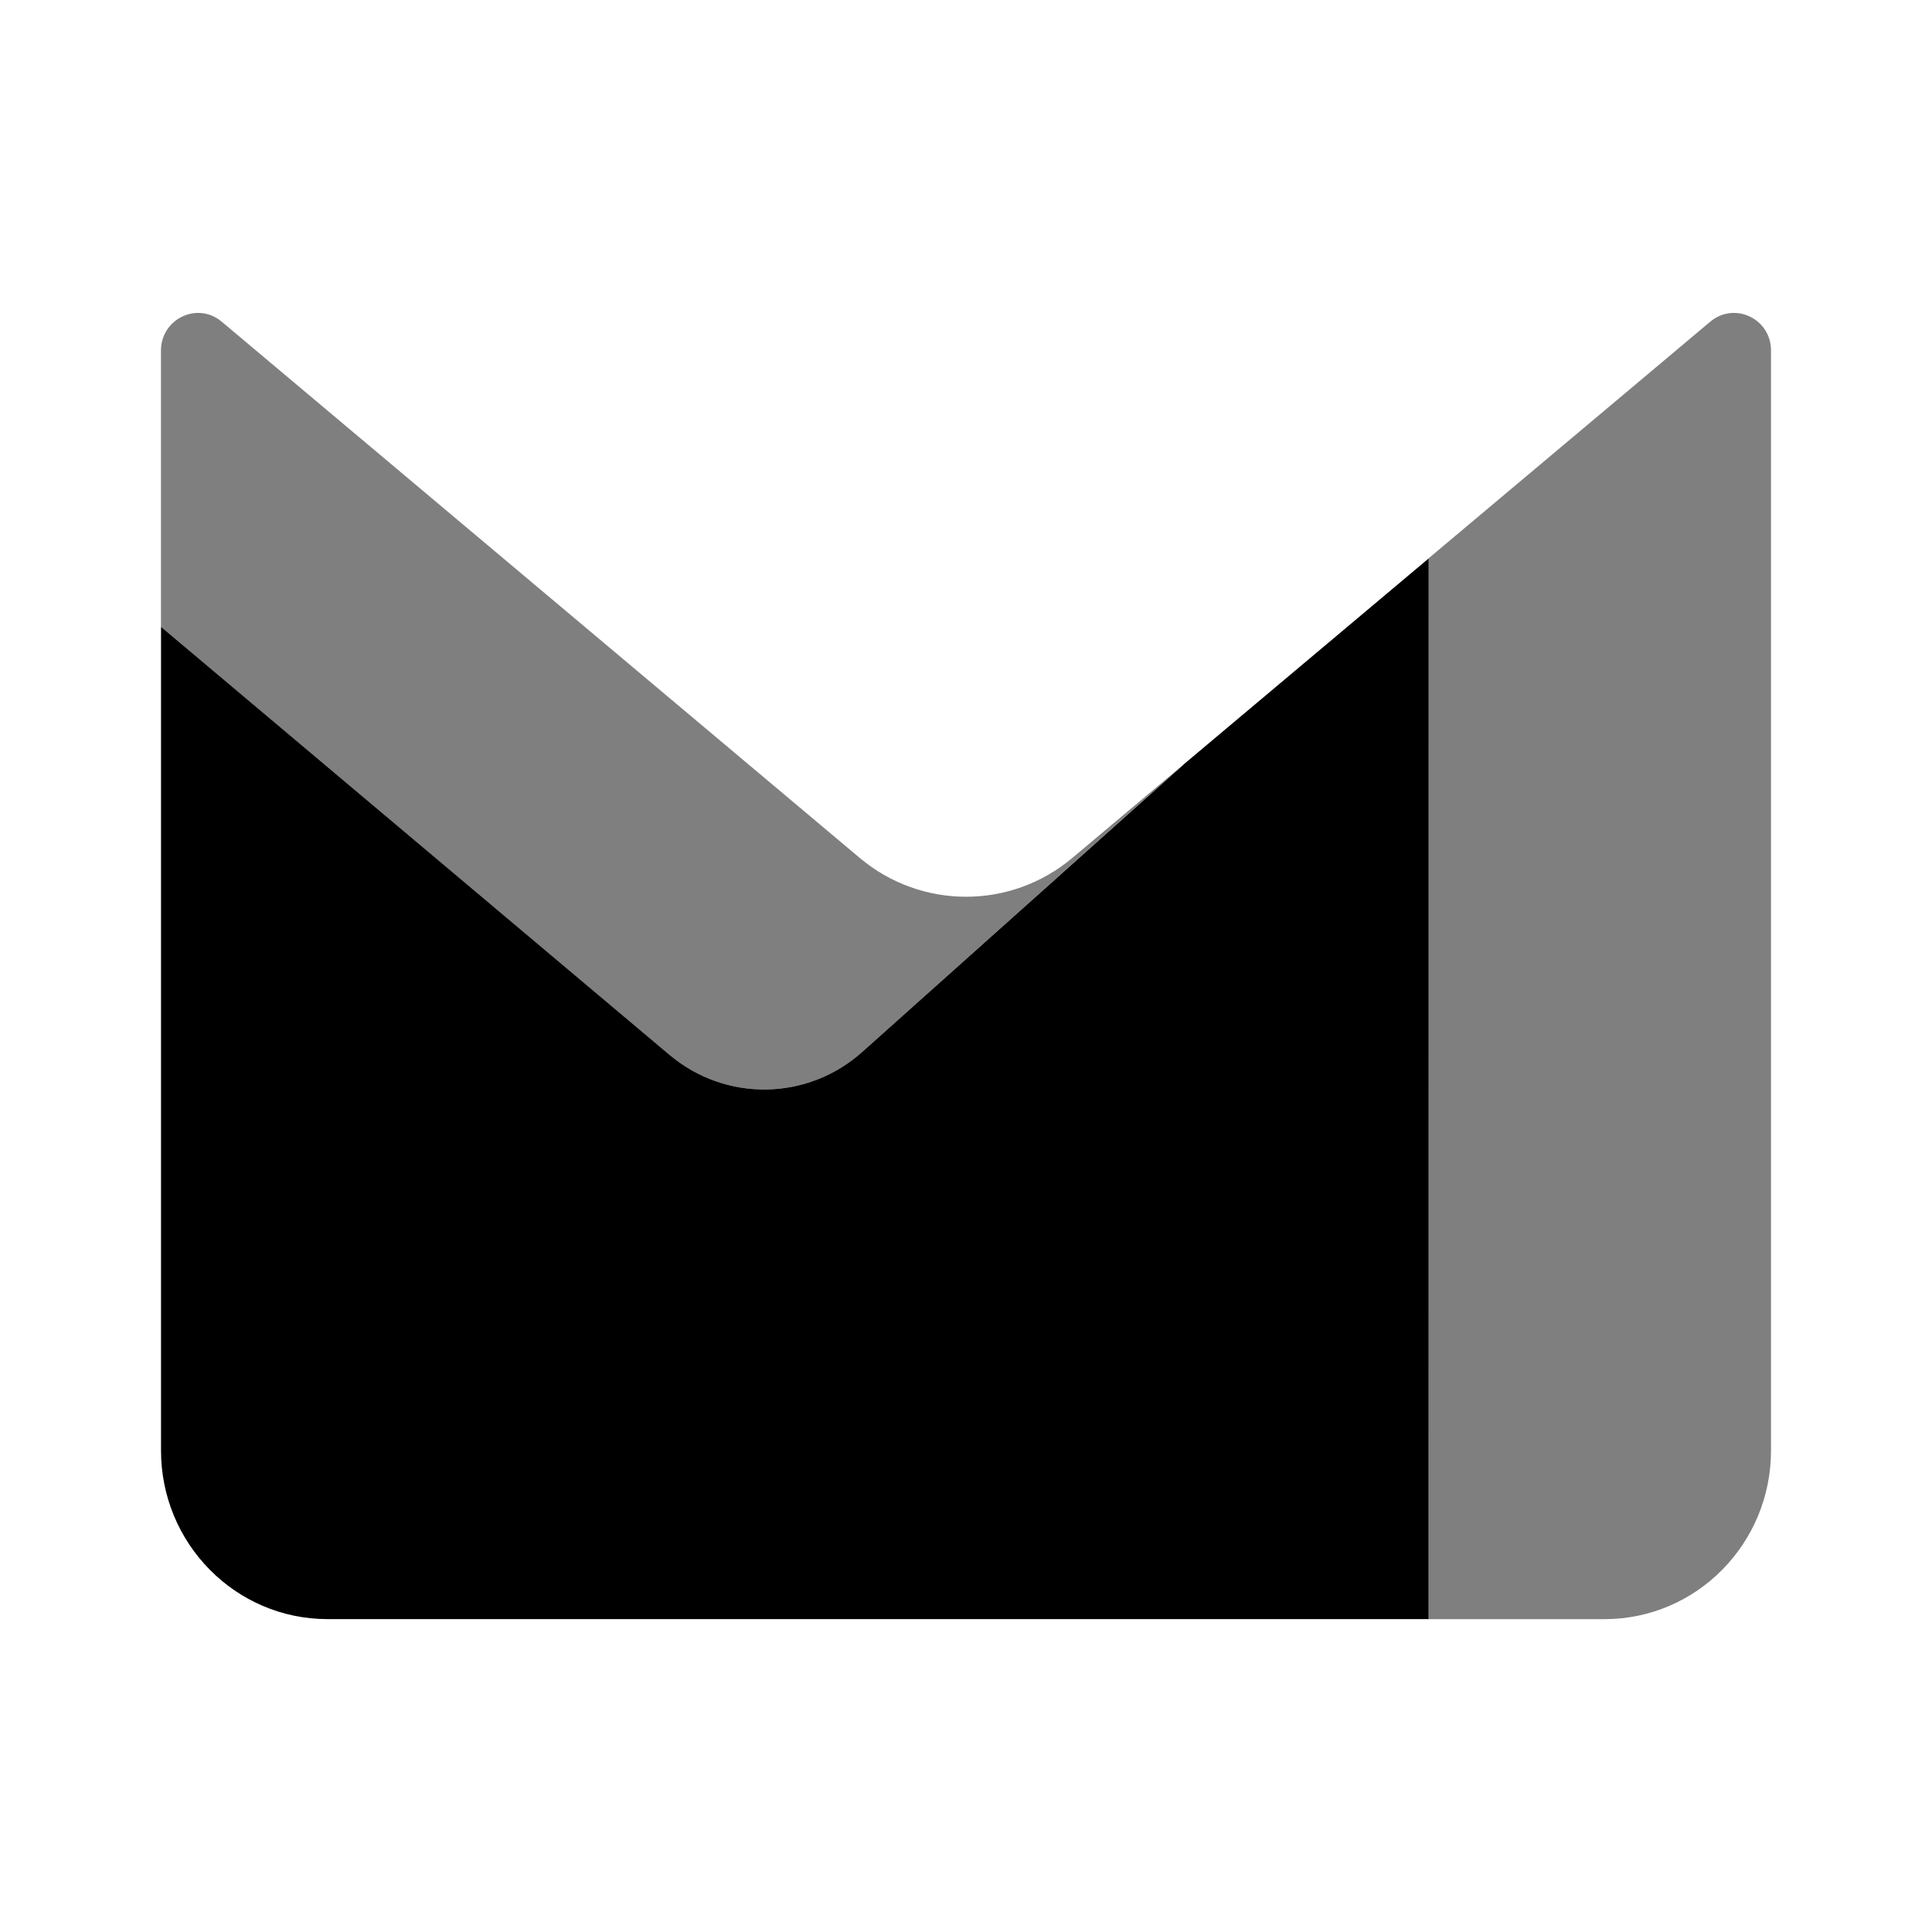
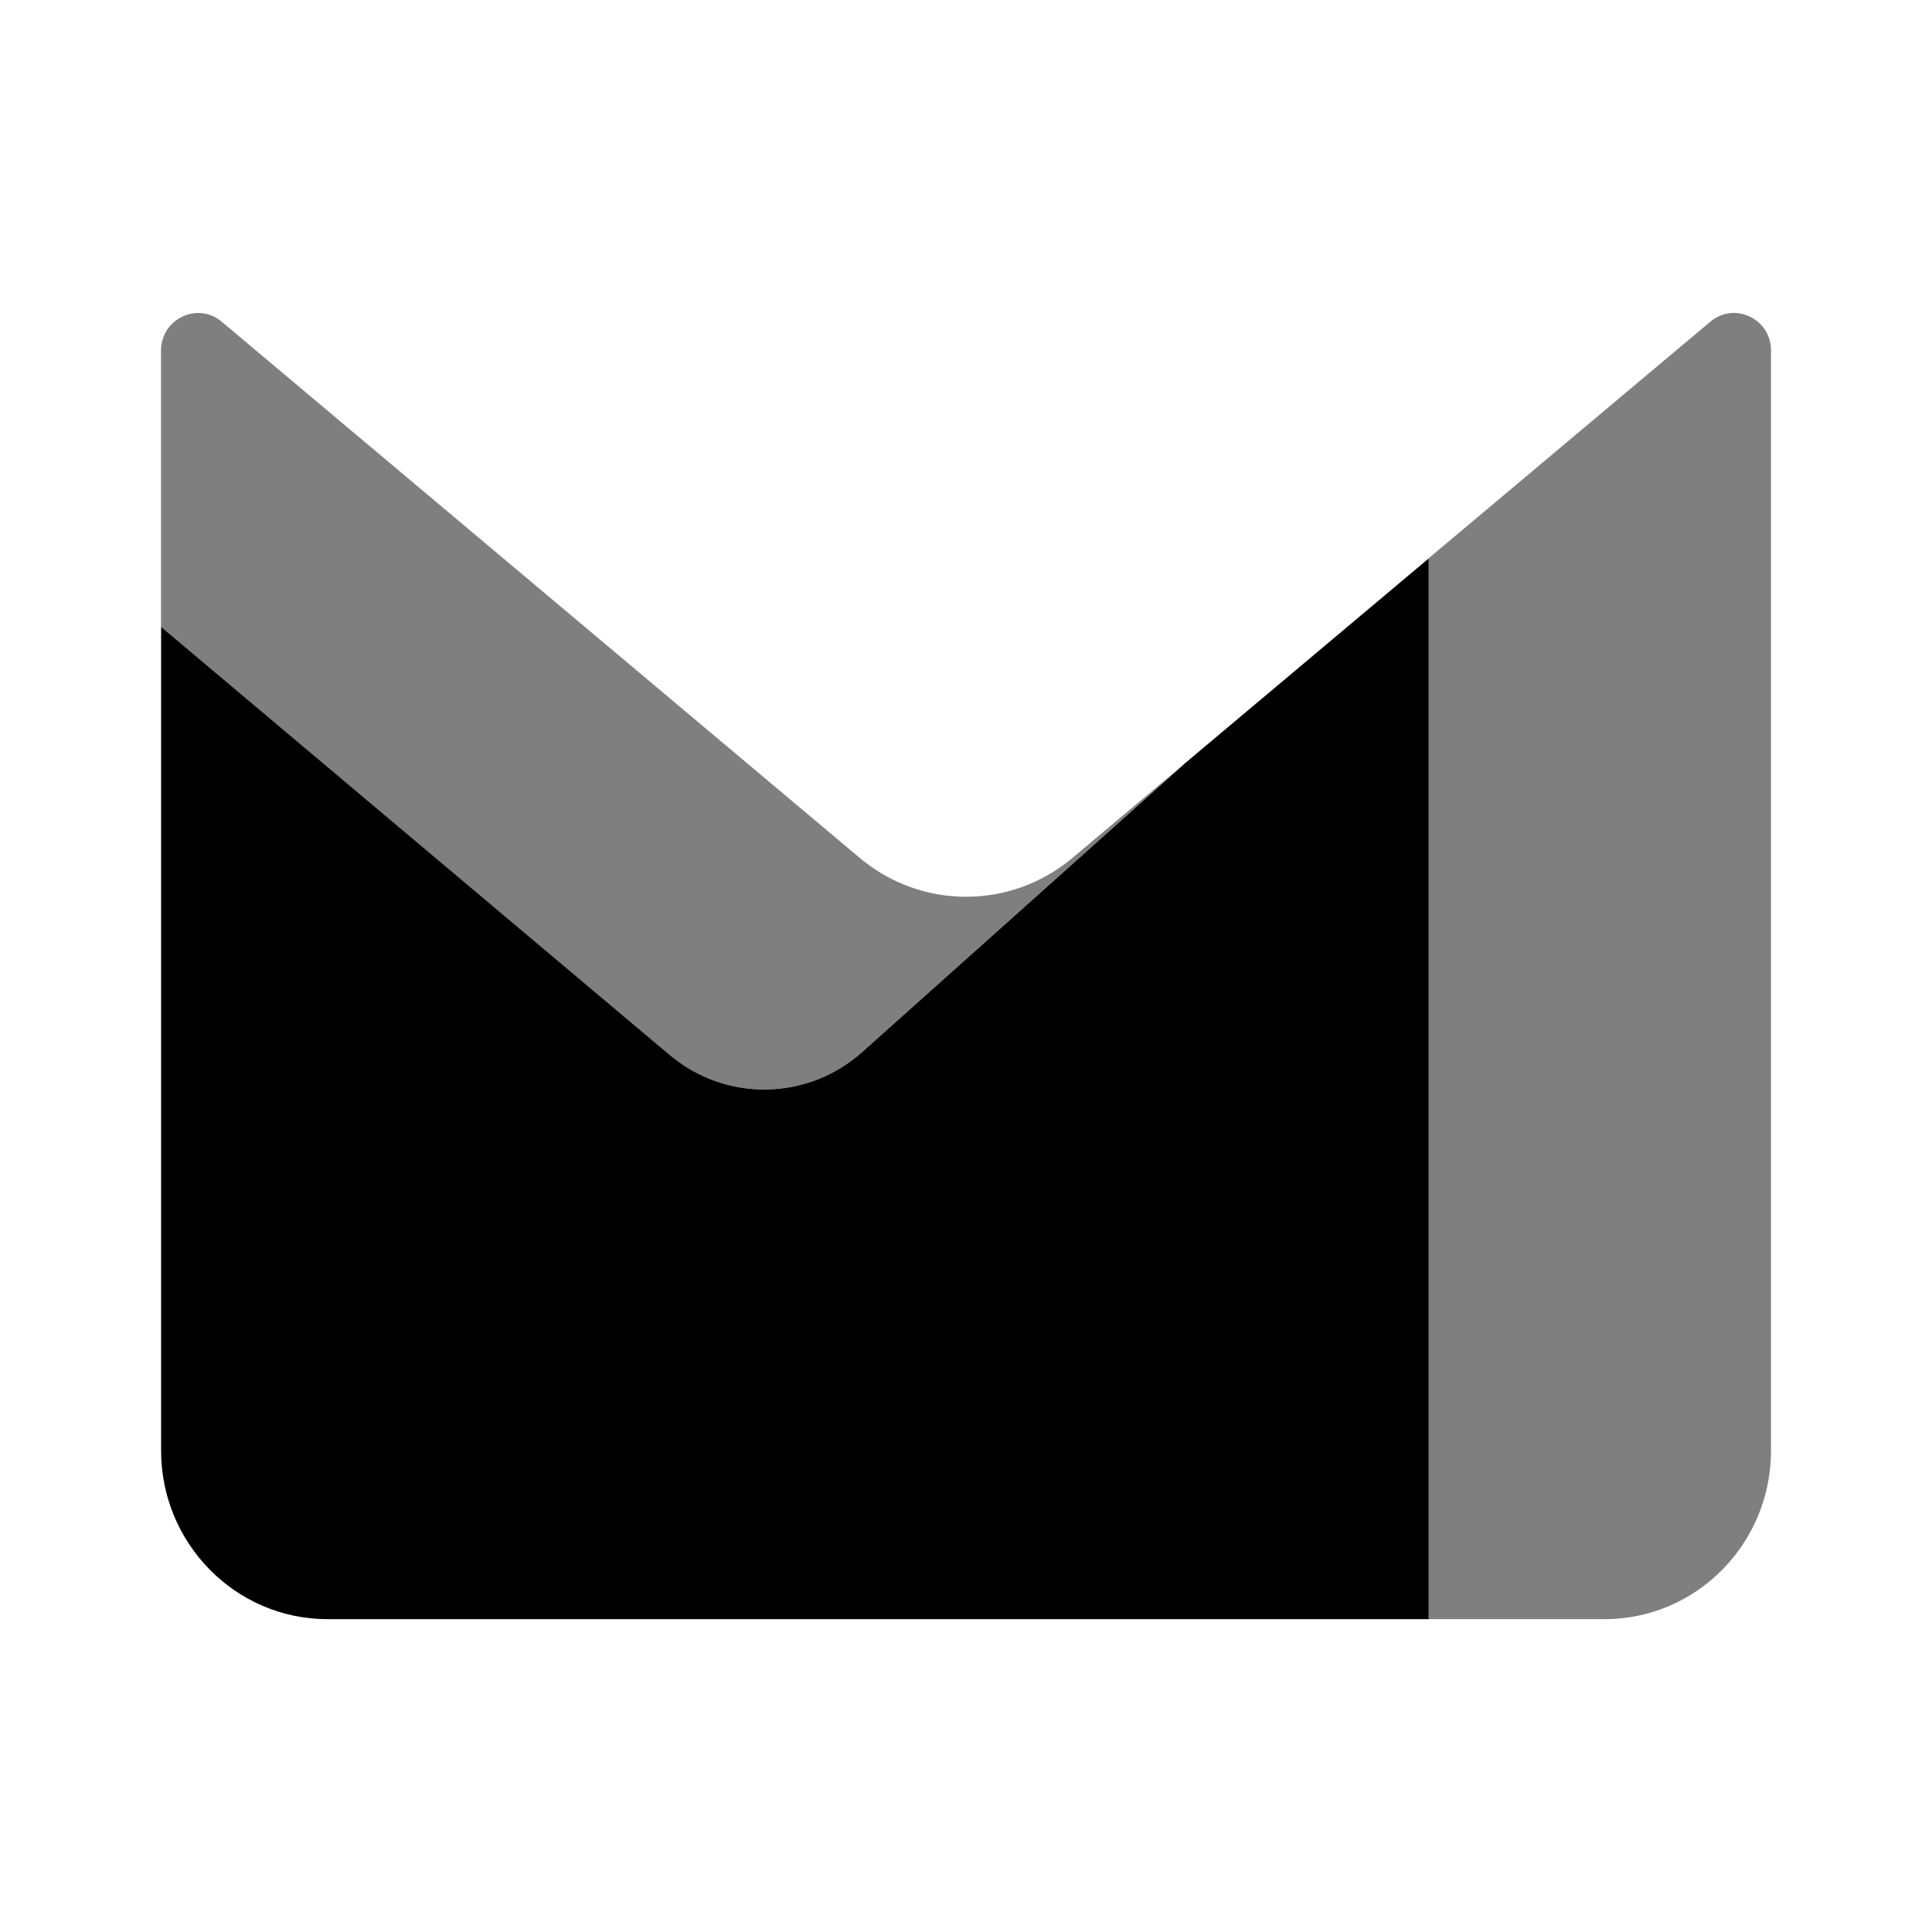
- <svg xmlns="http://www.w3.org/2000/svg" width="192" height="192" version="1.1" viewBox="0 0 192 192">
-   <g stroke-width="1.509">
-     <path d="m141.98 55.479v105.43h17.476c9.139 0 16.544-7.508 16.544-16.752v-109.33c0-3.159-3.629-4.879-6.033-2.861z" clip-rule="evenodd" fill-opacity=".502" fill-rule="evenodd" />
-     <path d="m117.6 75.986-31.928 28.56c-5.444 4.862-13.569 4.978-19.144 0.281l-50.532-42.534v-27.452c0-3.159 3.629-4.895 6.032-2.877l63.398 53.284c6.131 5.16 15.024 5.16 21.155 0z" clip-rule="evenodd" fill-opacity=".502" fill-rule="evenodd" />
-     <path d="m141.98 55.496-24.375 20.49 0.016-1.38e-4 -31.944 28.56c-5.444 4.862-13.569 4.978-19.144 0.281l-50.532-42.534v81.86c0 9.244 7.406 16.752 16.544 16.752h109.43z" />
-   </g>
+ <svg xmlns="http://www.w3.org/2000/svg" id="vector" width="192" height="192" viewBox="0 0 192 192">
+   <path fill="#000" d="m141.98,55.48v105.43h17.48c9.14,0 16.54,-7.51 16.54,-16.75v-109.33c0,-3.16 -3.63,-4.88 -6.03,-2.86z" fill-opacity="0.50" id="path_0" />
+   <path fill="#000" d="m117.6,75.99 l-31.93,28.56c-5.44,4.86 -13.57,4.98 -19.14,0.28l-50.53,-42.53v-27.45c0,-3.16 3.63,-4.9 6.03,-2.88l63.4,53.28c6.13,5.16 15.02,5.16 21.16,0z" fill-opacity="0.50" id="path_1" />
+   <path fill="#000" d="m141.98,55.5 l-24.38,20.49 0.02,-0 -31.94,28.56c-5.44,4.86 -13.57,4.98 -19.14,0.28l-50.53,-42.53v81.86c0,9.24 7.41,16.75 16.54,16.75h109.43z" id="path_2" />
</svg>
